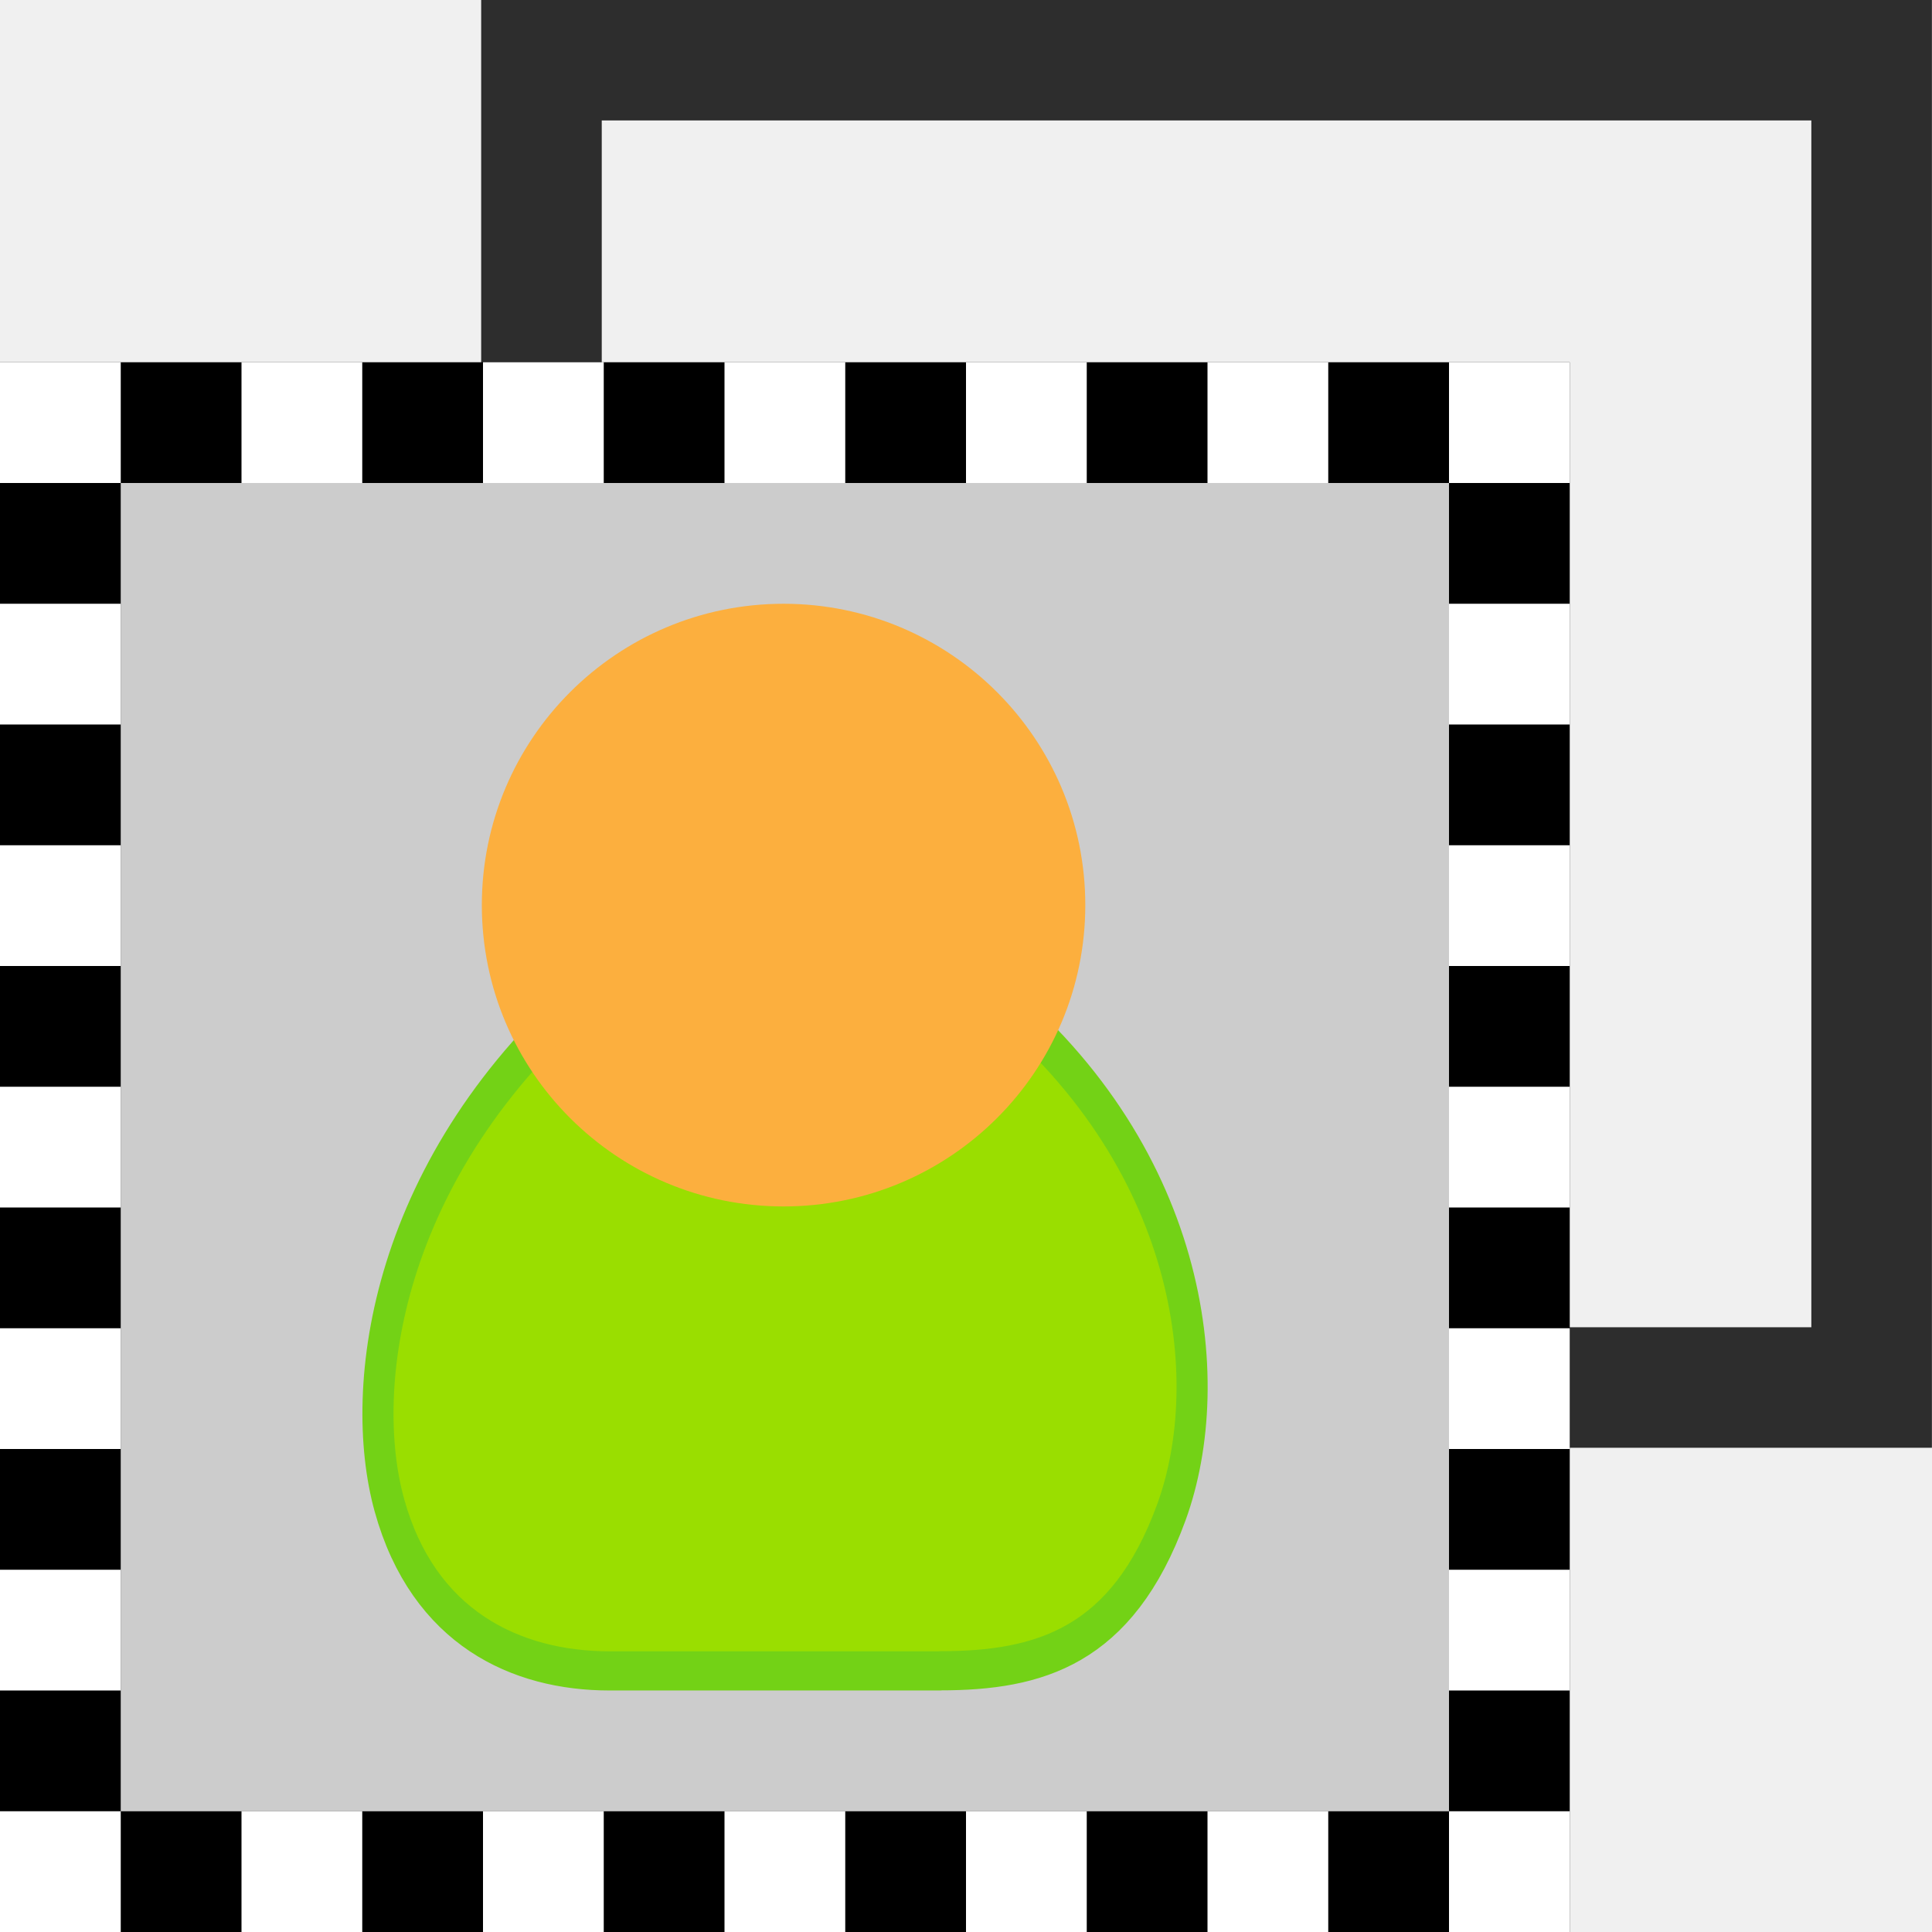
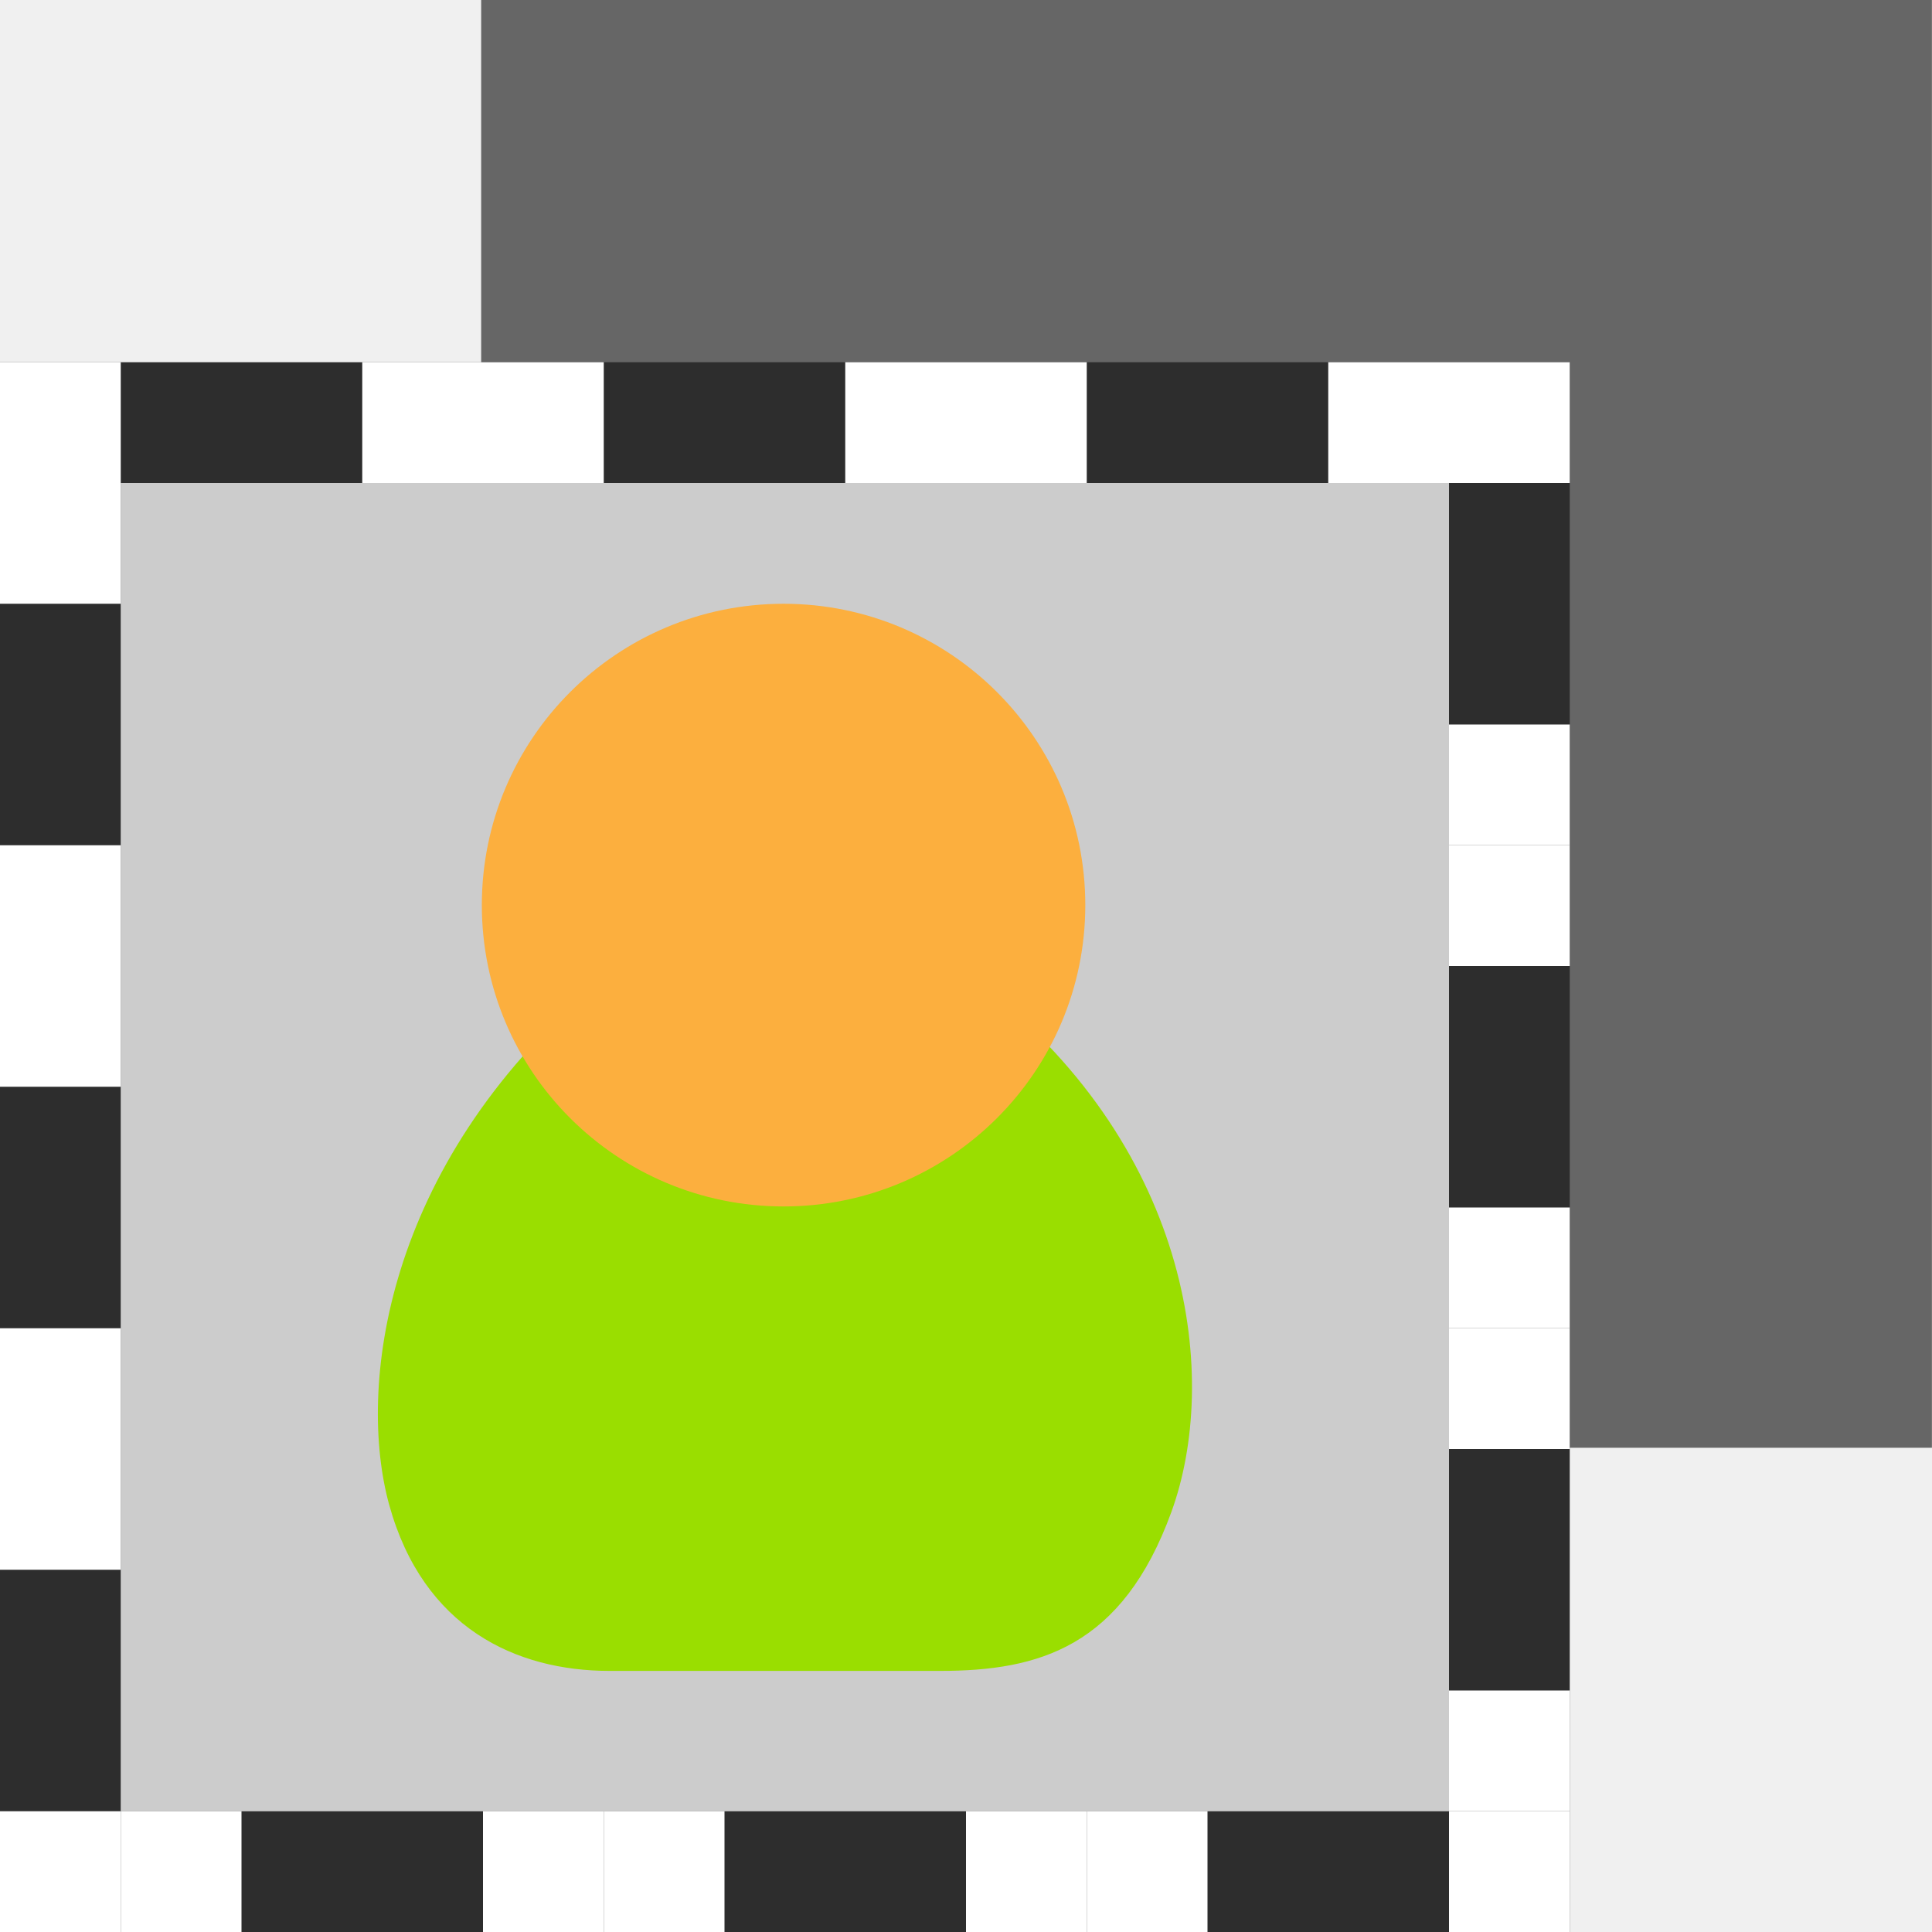
<svg xmlns="http://www.w3.org/2000/svg" id="svg11300" width="16" height="16" version="1.0" viewBox="0 0 16 16">
  <defs id="defs48" />
  <g id="layer1">
    <g id="g4064">
-       <g id="g4133" transform="matrix(-.98093 0 0 .98041 13.184 7.8936)">
-         <path id="rect4014-3-5-4" d="m-2.361-7.543h11.23v11.212h-11.23z" style="fill:none;stroke-width:1.018;stroke:#2d2d2d;stroke-opacity:1" />
+       <g id="g4133" transform="matrix(-0.98093,0,0,0.98041,13.184,7.8936)">
+         <path id="rect4014-3-5-4" d="m -2.361,-7.543 h 11.23 v 11.212 h -11.23 z" style="fill:#666666;stroke:#666666;stroke-width:1.018;stroke-opacity:1" />
      </g>
-       <rect id="rect4113" x="1" y="4" width="11" height="11" style="fill:#cccccc;opacity:1;paint-order:stroke fill markers" />
-       <g id="g4111" transform="matrix(.99983 0 0 .99805 1.0044 -.47421)">
-         <g id="g4826" transform="matrix(.83398 0 0 1.0518 .37911 -1.4266)">
-           <path id="path4308" d="m7.678 14.99h-3.282c-0.93 0-1.851-0.34-2.188-1.308-0.32-0.919-0.055-2.67 2.024-4.087h3.884c2.079 1.308 2.338 3.096 1.86 4.141-0.488 1.065-1.313 1.253-2.298 1.253z" style="color:#000000;fill-rule:evenodd;fill:#9ade00;stroke-linecap:round;stroke-linejoin:round;stroke-width:0.309px;stroke:#73d216;stroke-opacity:1" />
+       <rect id="rect4113" x="1" y="4" width="11" height="11" style="opacity:1;fill:#cccccc;paint-order:stroke fill markers" />
+       <g id="g4111" transform="matrix(0.99983,0,0,0.99805,1.0044,-0.47421)">
+         <g id="g4826" transform="matrix(0.83398,0,0,1.0518,0.37911,-1.4266)">
+           <path id="path4308" d="M 7.678,14.99 H 4.395 C 3.465,14.99 2.545,14.65 2.207,13.682 1.887,12.763 2.152,11.012 4.231,9.595 h 3.884 c 2.079,1.308 2.338,3.096 1.86,4.141 C 9.487,14.801 8.662,14.99 7.677,14.99 Z" style="color:#000000;fill:#9ade00;fill-rule:evenodd;stroke:none;stroke-width:0.309px;stroke-linecap:round;stroke-linejoin:round;stroke-opacity:1" />
        </g>
-         <g id="g4822" transform="matrix(.88172 0 0 .88526 .11513 .89011)">
-           <ellipse id="path4320" transform="scale(-1,1)" cx="-6.091" cy="8.015" rx="2.68" ry="2.67" style="color:#000000;fill-rule:evenodd;fill:#fcaf3e;stroke-linecap:round;stroke-linejoin:round;stroke-width:0.309px;stroke:#fcaf3e;stroke-opacity:1" />
+         <g id="g4822" transform="matrix(0.88172,0,0,0.88526,0.11513,0.89011)">
+           <ellipse id="path4320" transform="scale(-1,1)" cx="-6.091" cy="8.015" rx="2.68" ry="2.67" style="color:#000000;fill:#fcaf3e;fill-rule:evenodd;stroke:#fcaf3e;stroke-width:0.309px;stroke-linecap:round;stroke-linejoin:round;stroke-opacity:1" />
        </g>
      </g>
-       <path id="rect4014-3-5-4-0" d="m12.5 3.5h-12v12h12z" style="fill:none;stroke-width:1;stroke:#000" />
-       <g id="g4184" style="fill:#fff">
-         <rect id="rect4115" y="15" width="1" height="1" style="fill:#fff;paint-order:stroke fill markers" />
-         <rect id="rect4115-4" x="2" y="15" width="1" height="1" style="fill:#fff;paint-order:stroke fill markers" />
-         <rect id="rect4115-44" x="4" y="15" width="1" height="1" style="fill:#fff;paint-order:stroke fill markers" />
-         <rect id="rect4115-5" x="6" y="15" width="1" height="1" style="fill:#fff;paint-order:stroke fill markers" />
-         <rect id="rect4115-7" x="8" y="15" width="1" height="1" style="fill:#fff;paint-order:stroke fill markers" />
-         <rect id="rect4115-1" x="10" y="15" width="1" height="1" style="fill:#fff;paint-order:stroke fill markers" />
-         <rect id="rect4115-2" x="12" y="15" width="1" height="1" style="fill:#fff;paint-order:stroke fill markers" />
+       <path id="rect4014-3-5-4-0" d="m 12.5,3.5 h -12 v 12 h 12 z" style="fill:none;stroke:#2d2d2d;stroke-width:1;stroke-opacity:1" />
+       <g id="g4184" style="fill:#ffffff">
+         <rect id="rect4115" y="15" width="1" height="1" style="fill:#ffffff;paint-order:stroke fill markers" x="0" />
+         <rect id="rect4115-4" x="1" y="15" width="1" height="1" style="fill:#ffffff;paint-order:stroke fill markers" />
+         <rect id="rect4115-44" x="4" y="15" width="1" height="1" style="fill:#ffffff;paint-order:stroke fill markers" />
+         <rect id="rect4115-5" x="5" y="15" width="1" height="1" style="fill:#ffffff;paint-order:stroke fill markers" />
+         <rect id="rect4115-7" x="8" y="15" width="1" height="1" style="fill:#ffffff;paint-order:stroke fill markers" />
+         <rect id="rect4115-1" x="9" y="15" width="1" height="1" style="fill:#ffffff;paint-order:stroke fill markers" />
+         <rect id="rect4115-2" x="12" y="15" width="1" height="1" style="fill:#ffffff;paint-order:stroke fill markers" />
      </g>
-       <g id="g4184-0" transform="translate(0,-12)" style="fill:#fff">
-         <rect id="rect4115-9" y="15" width="1" height="1" style="fill:#fff;paint-order:stroke fill markers" />
-         <rect id="rect4115-4-9" x="2" y="15" width="1" height="1" style="fill:#fff;paint-order:stroke fill markers" />
-         <rect id="rect4115-44-8" x="4" y="15" width="1" height="1" style="fill:#fff;paint-order:stroke fill markers" />
-         <rect id="rect4115-5-3" x="6" y="15" width="1" height="1" style="fill:#fff;paint-order:stroke fill markers" />
-         <rect id="rect4115-7-9" x="8" y="15" width="1" height="1" style="fill:#fff;paint-order:stroke fill markers" />
-         <rect id="rect4115-1-7" x="10" y="15" width="1" height="1" style="fill:#fff;paint-order:stroke fill markers" />
-         <rect id="rect4115-2-7" x="12" y="15" width="1" height="1" style="fill:#fff;paint-order:stroke fill markers" />
+       <g id="g4184-0" transform="translate(0,-12)" style="fill:#ffffff">
+         <rect id="rect4115-9" y="15" width="1" height="1" style="fill:#ffffff;paint-order:stroke fill markers" x="0" />
+         <rect id="rect4115-4-9" x="3" y="15" width="1" height="1" style="fill:#ffffff;paint-order:stroke fill markers" />
+         <rect id="rect4115-44-8" x="4" y="15" width="1" height="1" style="fill:#ffffff;paint-order:stroke fill markers" />
+         <rect id="rect4115-5-3" x="7" y="15" width="1" height="1" style="fill:#ffffff;paint-order:stroke fill markers" />
+         <rect id="rect4115-7-9" x="8" y="15" width="1" height="1" style="fill:#ffffff;paint-order:stroke fill markers" />
+         <rect id="rect4115-1-7" x="11" y="15" width="1" height="1" style="fill:#ffffff;paint-order:stroke fill markers" />
+         <rect id="rect4115-2-7" x="12" y="15" width="1" height="1" style="fill:#ffffff;paint-order:stroke fill markers" />
      </g>
-       <g id="g4254" style="fill:#fff">
-         <rect id="rect4115-6" transform="rotate(-90)" x="-14" y="2e-8" width="1" height="1" style="fill:#fff;paint-order:stroke fill markers" />
-         <rect id="rect4115-4-5" transform="rotate(-90)" x="-12" y="2e-8" width="1" height="1" style="fill:#fff;paint-order:stroke fill markers" />
-         <rect id="rect4115-44-4" transform="rotate(-90)" x="-10" y="2e-8" width="1" height="1" style="fill:#fff;paint-order:stroke fill markers" />
-         <rect id="rect4115-5-2" transform="rotate(-90)" x="-8" y="2e-8" width="1" height="1" style="fill:#fff;paint-order:stroke fill markers" />
-         <rect id="rect4115-7-4" transform="rotate(-90)" x="-6" y="2e-8" width="1" height="1" style="fill:#fff;paint-order:stroke fill markers" />
+       <g id="g4254" style="fill:#ffffff">
+         <rect id="rect4115-6" transform="rotate(-90)" x="-13" y="2e-08" width="1" height="1" style="fill:#ffffff;paint-order:stroke fill markers" />
+         <rect id="rect4115-4-5" transform="rotate(-90)" x="-12" y="2e-08" width="1" height="1" style="fill:#ffffff;paint-order:stroke fill markers" />
+         <rect id="rect4115-44-4" transform="rotate(-90)" x="-9" y="2e-08" width="1" height="1" style="fill:#ffffff;paint-order:stroke fill markers" />
+         <rect id="rect4115-5-2" transform="rotate(-90)" x="-8" y="2e-08" width="1" height="1" style="fill:#ffffff;paint-order:stroke fill markers" />
+         <rect id="rect4115-7-4" transform="rotate(-90)" x="-5" y="2.4492937e-16" width="1" height="1" style="fill:#ffffff;paint-order:stroke fill markers" />
      </g>
-       <g id="g4254-7" transform="translate(12)" style="fill:#fff">
-         <rect id="rect4115-6-0" transform="rotate(-90)" x="-14" y="2e-8" width="1" height="1" style="fill:#fff;paint-order:stroke fill markers" />
-         <rect id="rect4115-4-5-8" transform="rotate(-90)" x="-12" y="2e-8" width="1" height="1" style="fill:#fff;paint-order:stroke fill markers" />
-         <rect id="rect4115-44-4-6" transform="rotate(-90)" x="-10" y="2e-8" width="1" height="1" style="fill:#fff;paint-order:stroke fill markers" />
-         <rect id="rect4115-5-2-1" transform="rotate(-90)" x="-8" y="2e-8" width="1" height="1" style="fill:#fff;paint-order:stroke fill markers" />
-         <rect id="rect4115-7-4-9" transform="rotate(-90)" x="-6" y="2e-8" width="1" height="1" style="fill:#fff;paint-order:stroke fill markers" />
+       <g id="g4254-7" transform="translate(12)" style="fill:#ffffff">
+         <rect id="rect4115-6-0" transform="rotate(-90)" x="-15" y="2e-08" width="1" height="1" style="fill:#ffffff;paint-order:stroke fill markers" />
+         <rect id="rect4115-4-5-8" transform="rotate(-90)" x="-12" y="2e-08" width="1" height="1" style="fill:#ffffff;paint-order:stroke fill markers" />
+         <rect id="rect4115-44-4-6" transform="rotate(-90)" x="-11" y="2e-08" width="1" height="1" style="fill:#ffffff;paint-order:stroke fill markers" />
+         <rect id="rect4115-5-2-1" transform="rotate(-90)" x="-8" y="2e-08" width="1" height="1" style="fill:#ffffff;paint-order:stroke fill markers" />
+         <rect id="rect4115-7-4-9" transform="rotate(-90)" x="-7" y="2e-08" width="1" height="1" style="fill:#ffffff;paint-order:stroke fill markers" />
      </g>
    </g>
  </g>
</svg>
